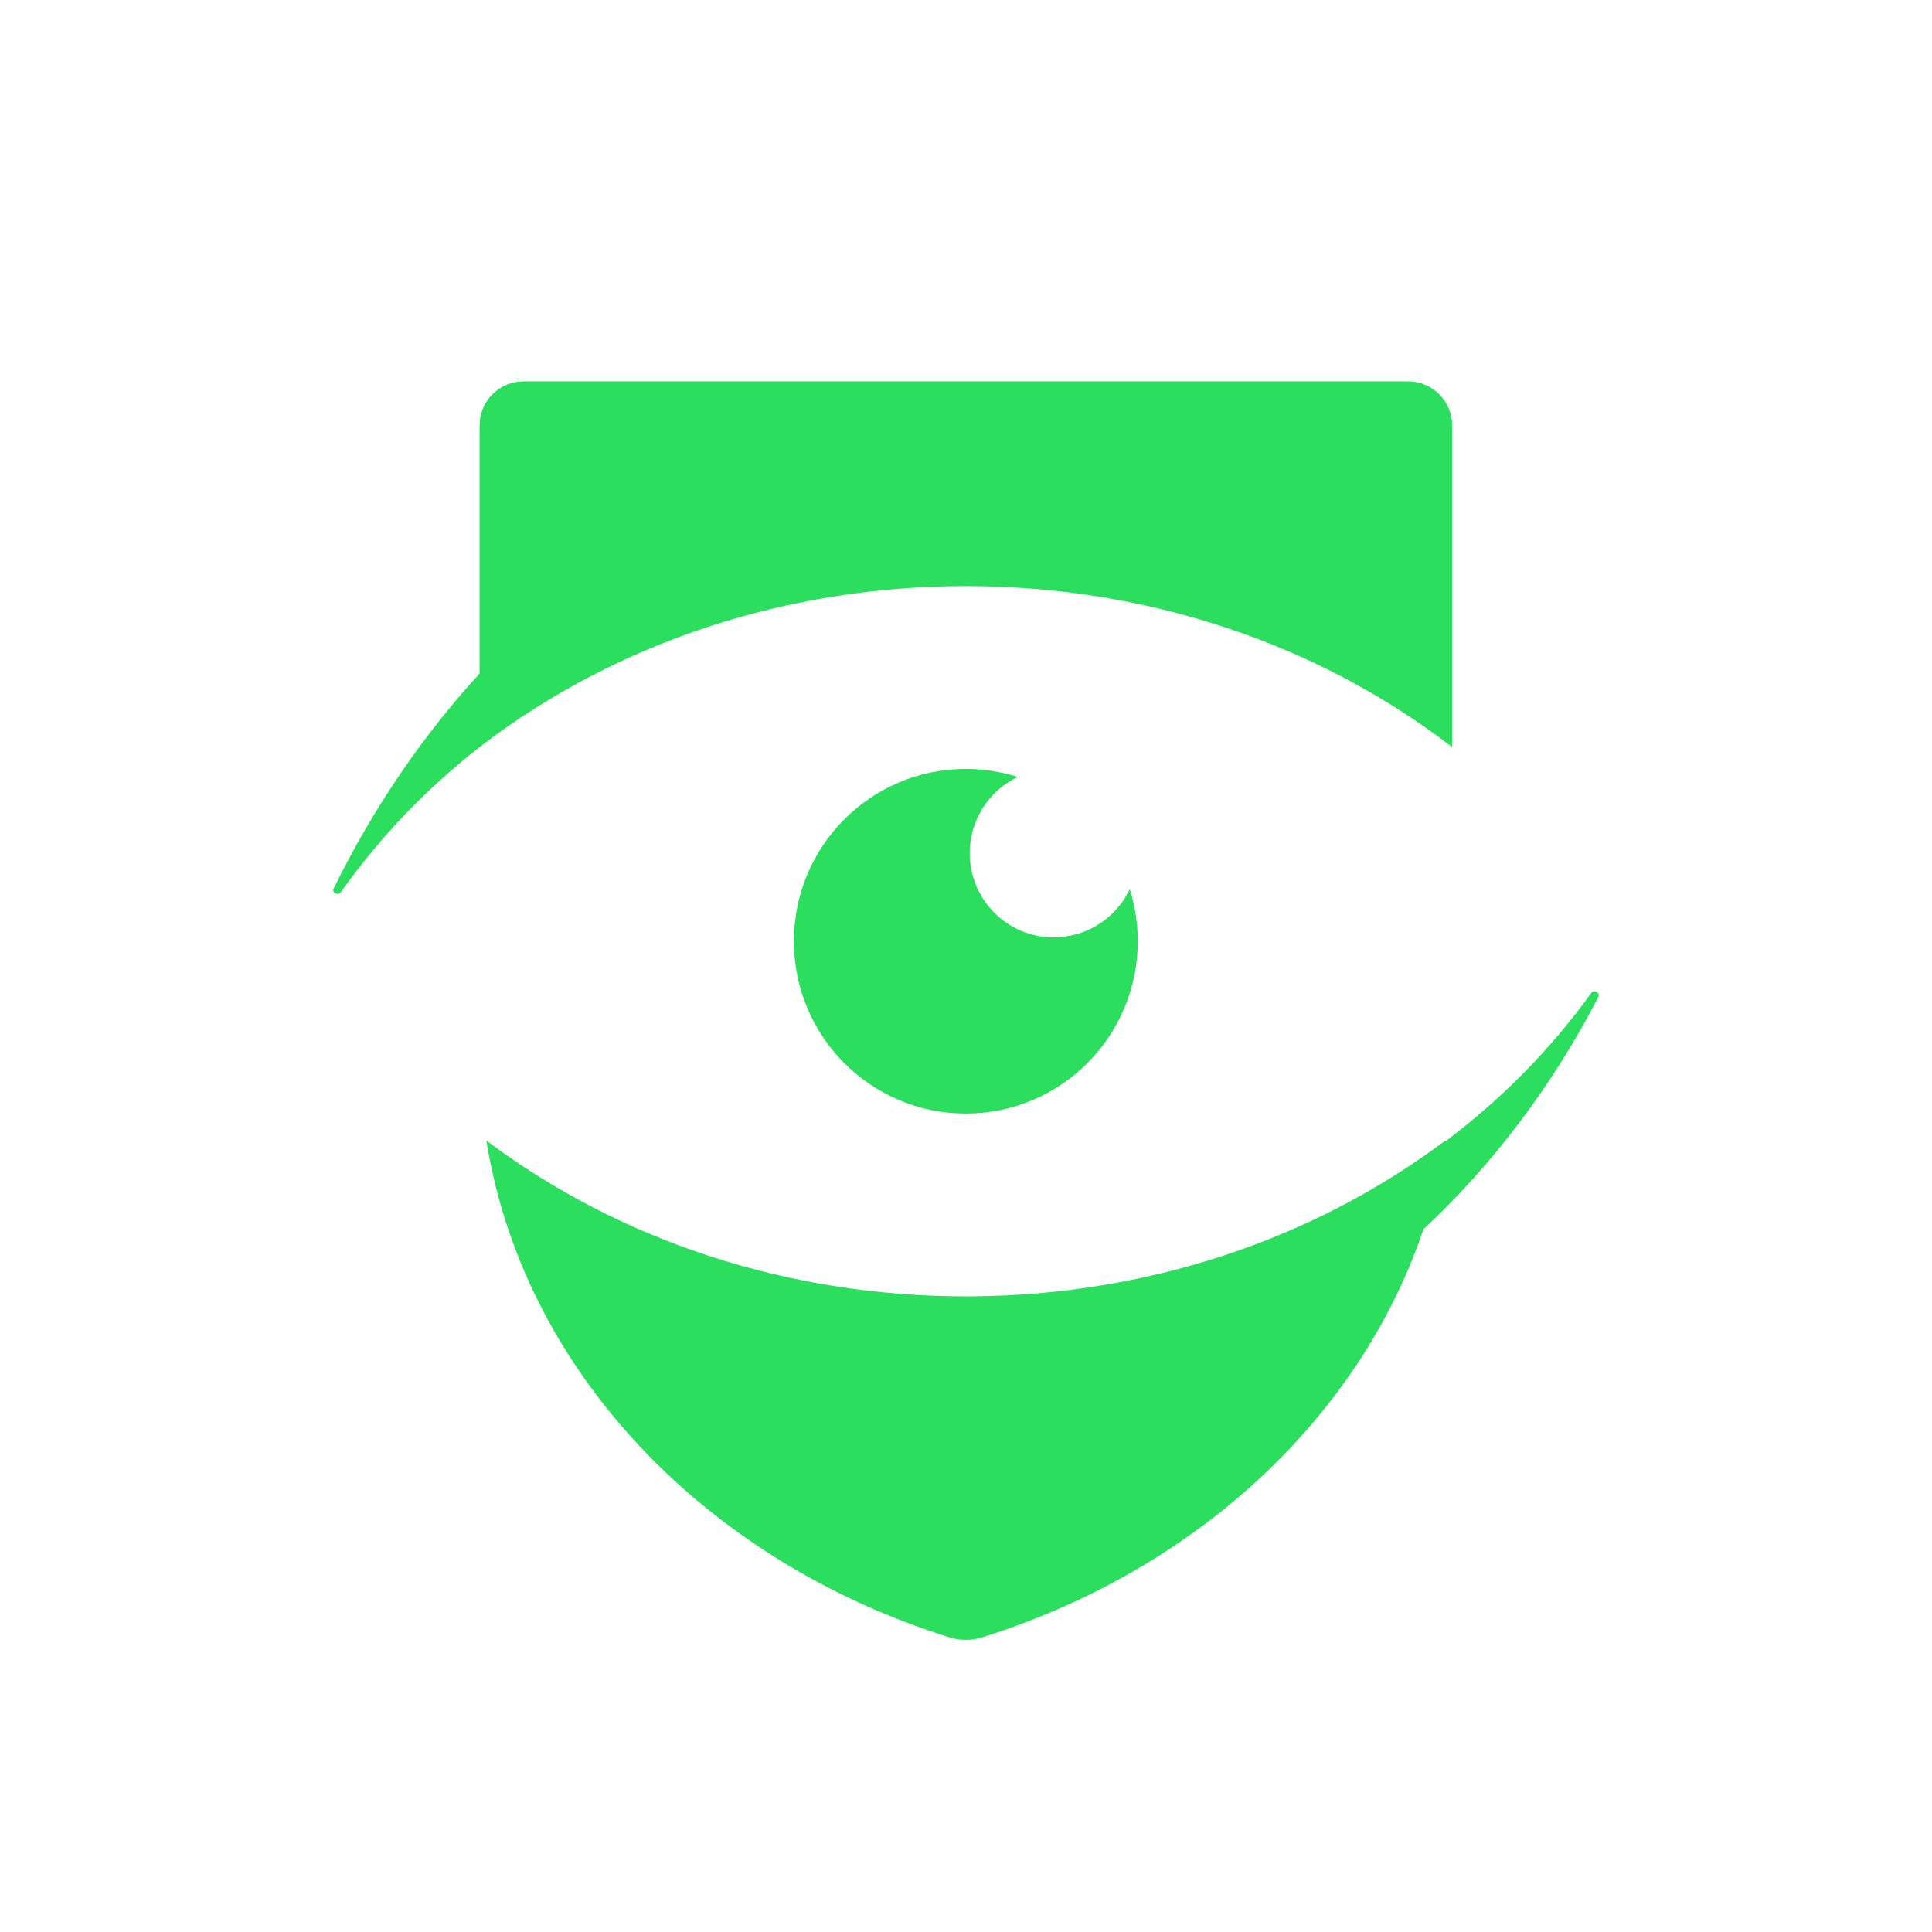
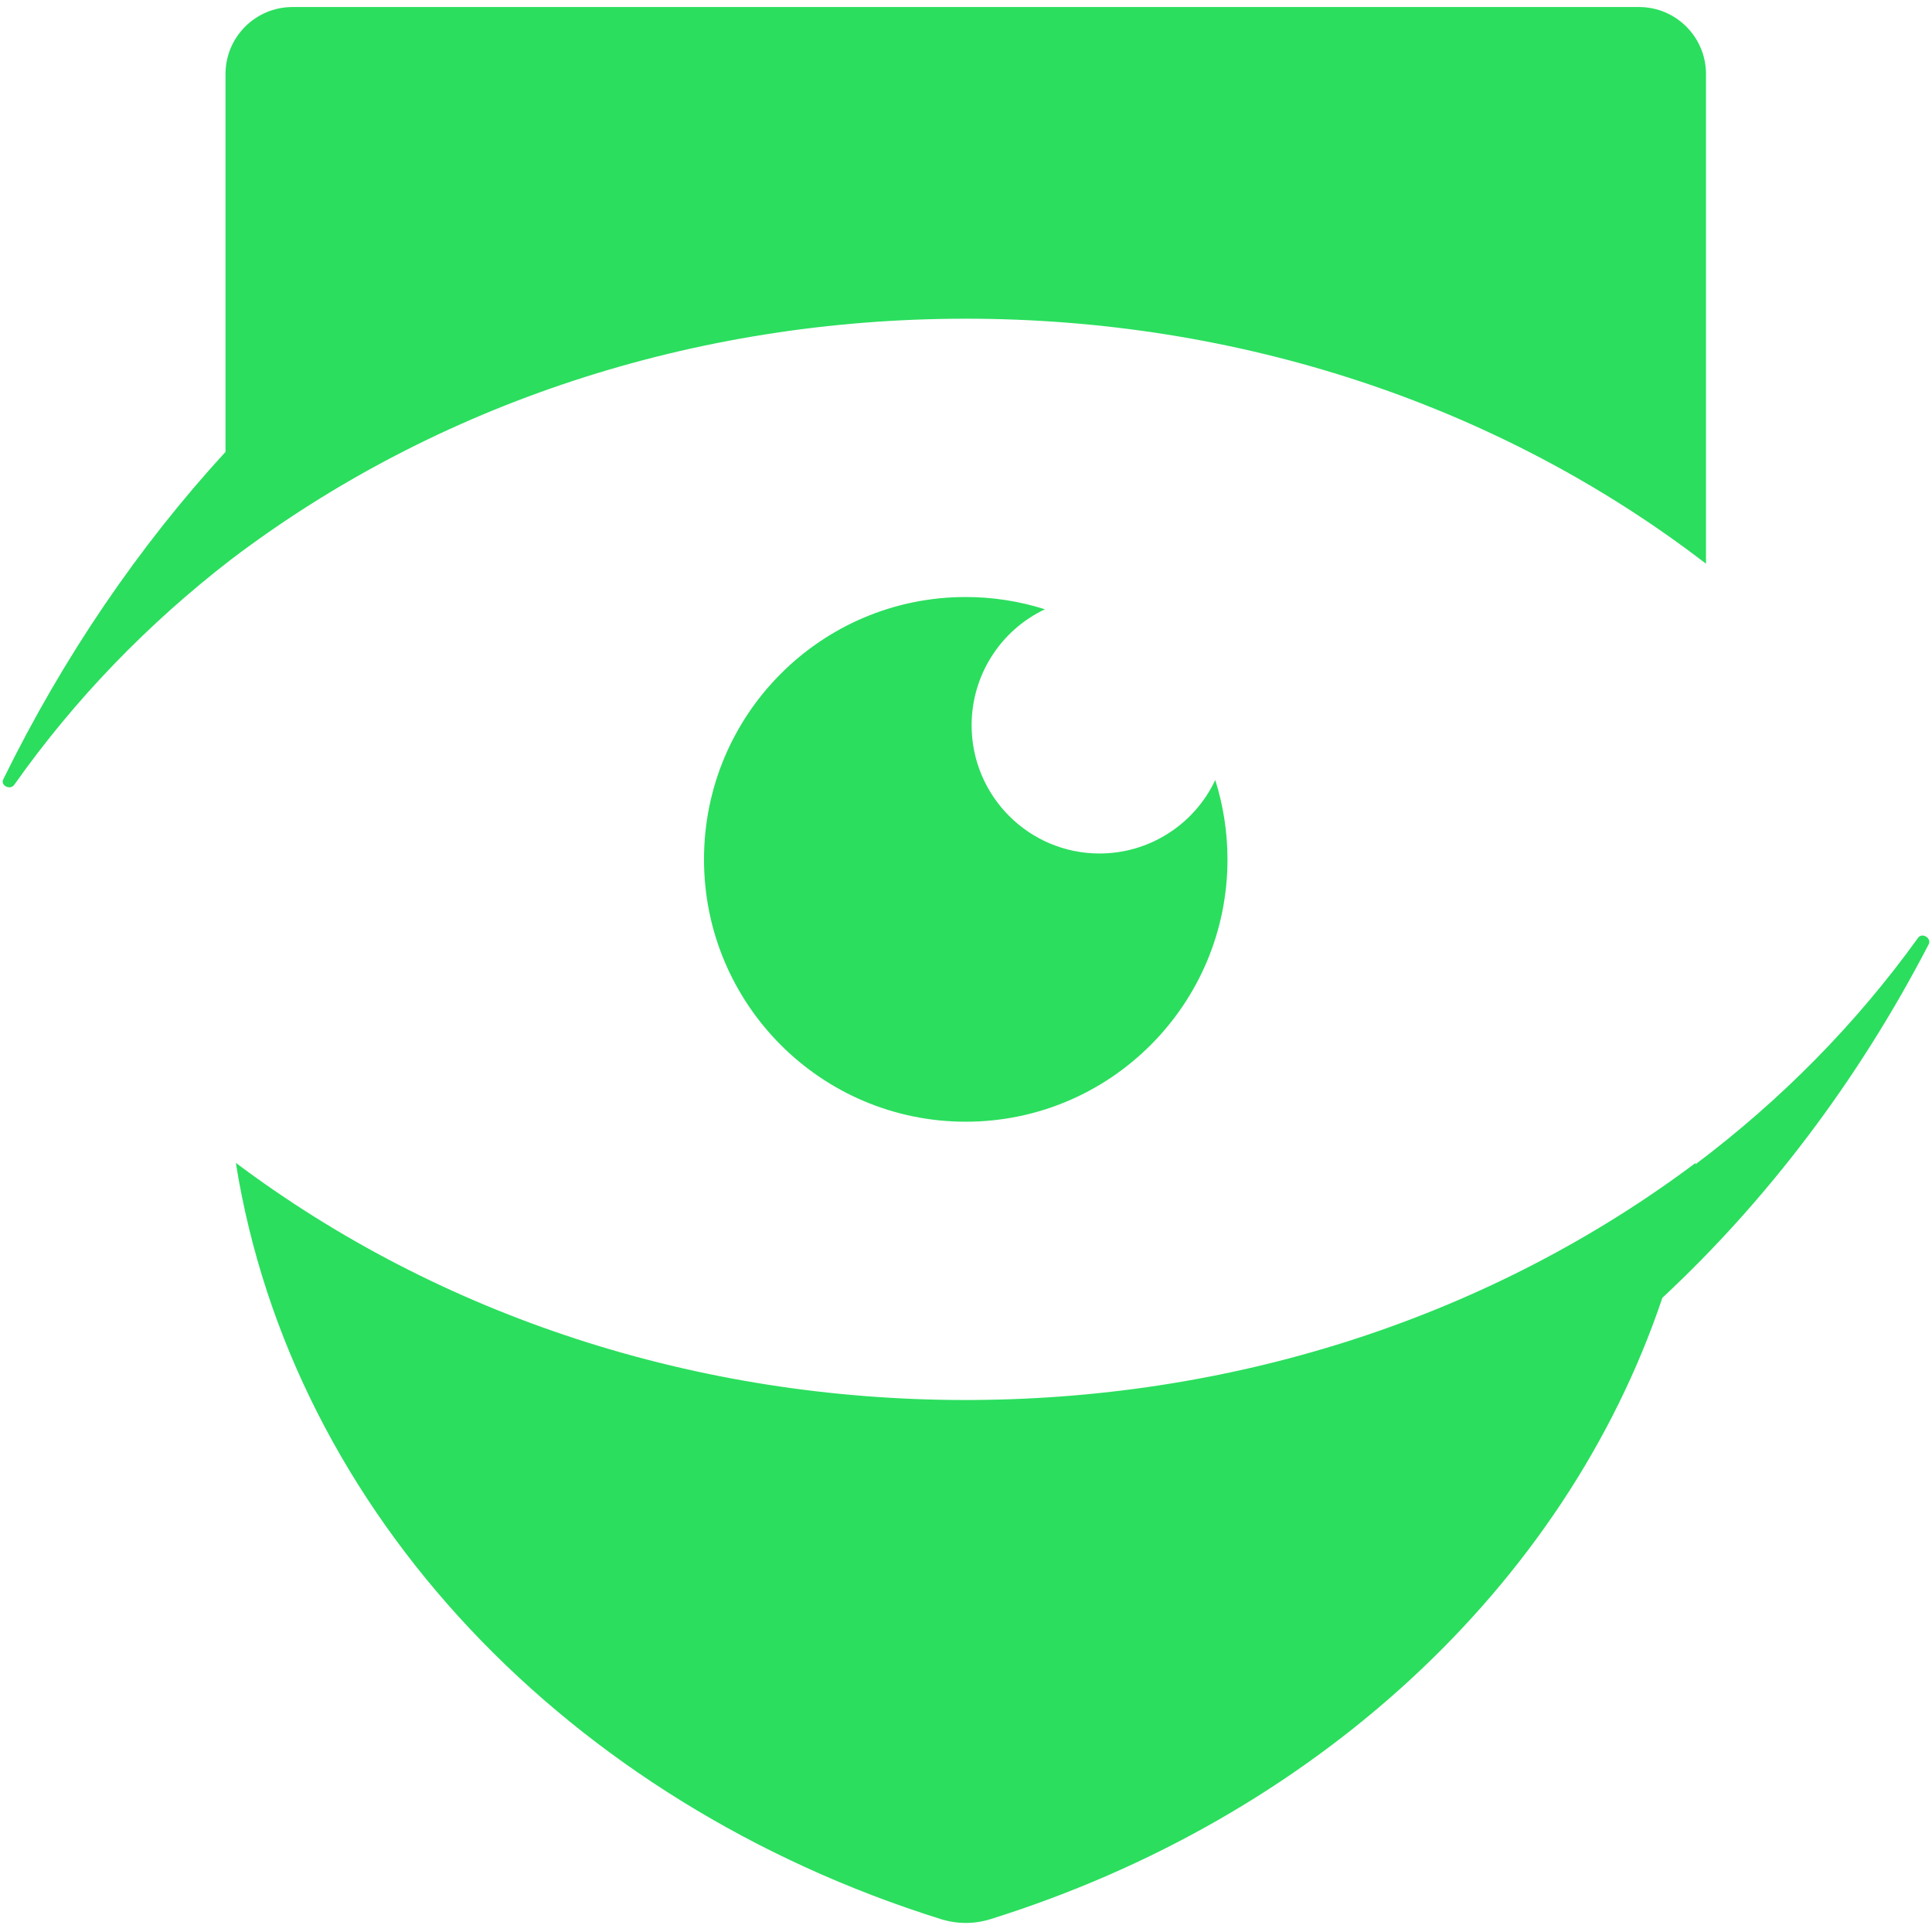
- <svg xmlns="http://www.w3.org/2000/svg" viewBox="0 0 64 64">
+ <svg xmlns="http://www.w3.org/2000/svg" viewBox="10.98 12.48 42.04 42.04">
  <path fill="#2BDE5E" fill-rule="evenodd" d="M16.012,24.651C14.199,26.049,12.605,27.695,11.29,29.557C11.203,29.681,10.984,29.574,11.051,29.438C12.366,26.759,14.006,24.363,15.887,22.313L15.887,14.091C15.887,13.286,16.54,12.633,17.345,12.633L46.644,12.633C47.449,12.633,48.102,13.286,48.102,14.091L48.102,24.746C43.604,21.289,37.942,19.415,31.995,19.415C26.105,19.415,20.492,21.254,16.012,24.651ZM31.995,36.888C35.14,36.888,37.69,34.332,37.69,31.18C37.69,30.594,37.6,30.012,37.424,29.453C36.964,30.429,35.983,31.052,34.906,31.052C33.369,31.052,32.122,29.802,32.122,28.261C32.122,27.182,32.743,26.199,33.717,25.738C33.16,25.561,32.579,25.471,31.995,25.471C28.849,25.471,26.299,28.027,26.299,31.18C26.299,34.332,28.849,36.888,31.995,36.888ZM47.153,40.72C49.43,38.598,51.406,36.002,52.947,33.029C53.017,32.894,52.806,32.763,52.717,32.887C51.367,34.764,49.73,36.419,47.872,37.816C47.873,37.805,47.875,37.795,47.877,37.784C43.466,41.092,37.972,42.901,32.2,42.943C32.192,42.943,32.183,42.944,32.175,42.944C32.115,42.944,32.055,42.944,31.994,42.944C26.151,42.944,20.578,41.133,16.112,37.784C17.33,45.419,23.367,51.709,31.458,54.241C31.808,54.35,32.181,54.35,32.531,54.241C39.558,52.042,45.036,47.008,47.153,40.72Z" />
</svg>
